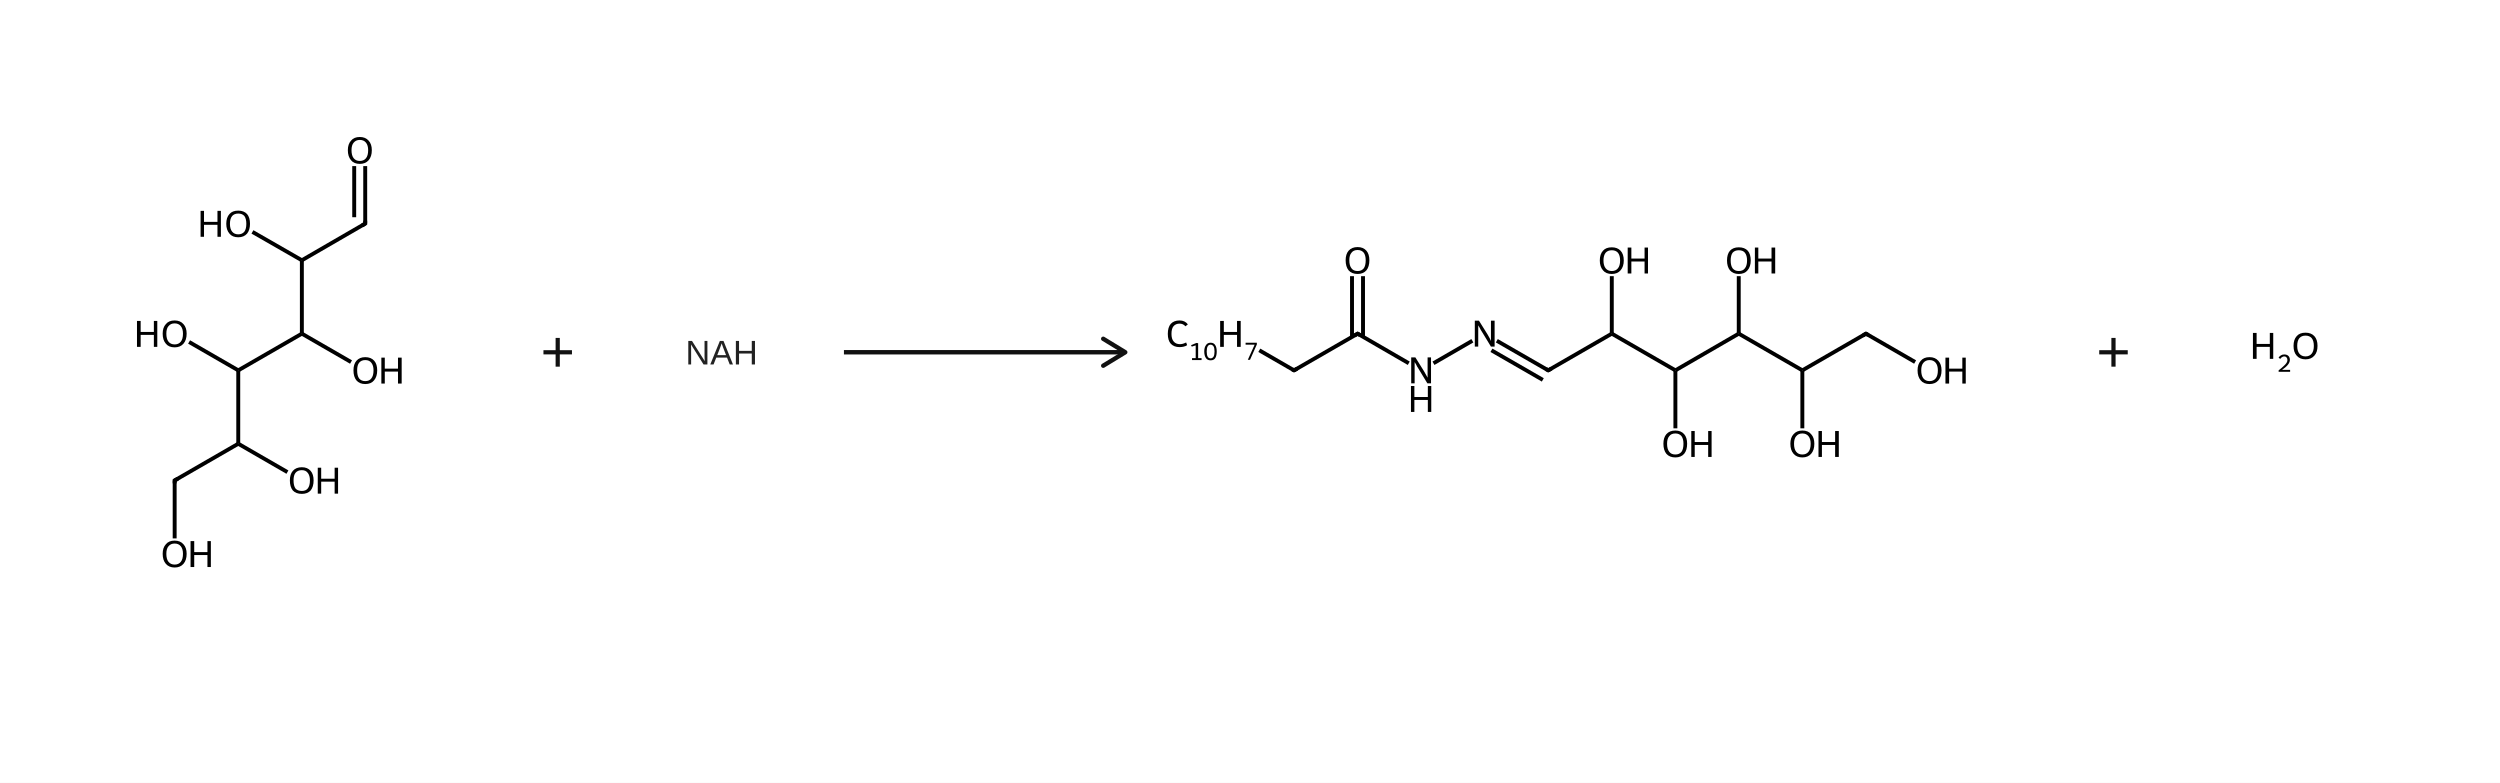
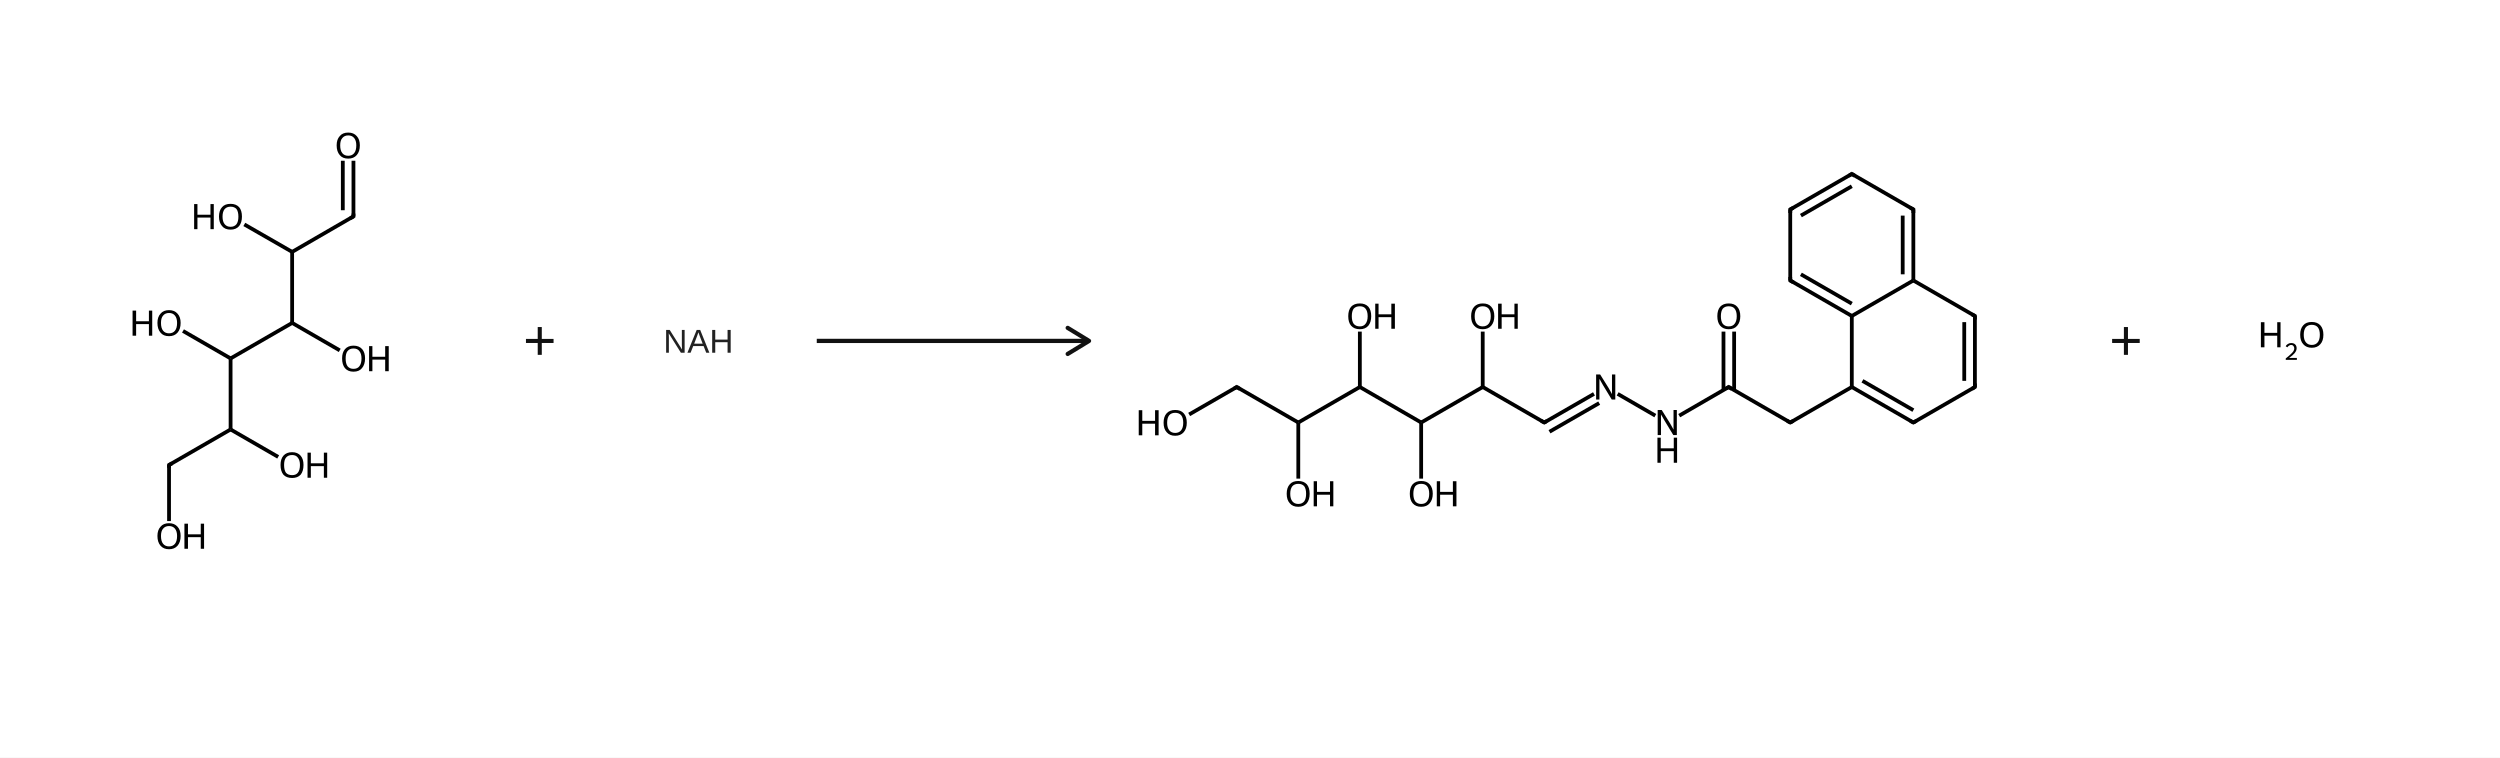
- <svg xmlns="http://www.w3.org/2000/svg" width="1022" height="320" viewBox="0 0 1022 320">
+ <svg xmlns="http://www.w3.org/2000/svg" width="1056" height="320" viewBox="0 0 1056 320">
  <style>
    .title { font: 700 24px Arial, Helvetica, sans-serif; fill: #111; }
    .subtitle { font: 15px Arial, Helvetica, sans-serif; fill: #444; }
    .molLabel { font: 700 15px Arial, Helvetica, sans-serif; fill: #111; }
    .code { font: 13px Arial, Helvetica, sans-serif; fill: #555; }
    .arrowLabel { font: 14px Arial, Helvetica, sans-serif; fill: #222; }
    .risk { font: 13px Arial, Helvetica, sans-serif; fill: #444; }
    .rxnArrow { stroke: #111; stroke-width: 1.8; fill: none; }
    .arrowHead { stroke: #111; stroke-width: 1.8; fill: none; stroke-linecap: round; stroke-linejoin: round; }
    .plus { font: 24px Arial, Helvetica, sans-serif; fill: #111; }
  </style>
-   <rect x="0" y="0" width="1022" height="320" fill="#fff" />
+   <rect x="0" y="0" width="1056" height="320" fill="#fff" />
  <g transform="translate(40.0,40.0)">
    <g transform="translate(-1.40,-11.00)">
      <path class="bond-0 atom-0 atom-1" d="M 110.7,38.9 L 110.7,62.4" style="fill:none;fill-rule:evenodd;stroke:#000000;stroke-width:1.6px;stroke-linecap:butt;stroke-linejoin:miter;stroke-opacity:1" />
      <path class="bond-0 atom-0 atom-1" d="M 106.2,38.9 L 106.2,59.8" style="fill:none;fill-rule:evenodd;stroke:#000000;stroke-width:1.6px;stroke-linecap:butt;stroke-linejoin:miter;stroke-opacity:1" />
      <path class="bond-1 atom-1 atom-2" d="M 110.7,62.4 L 84.8,77.4" style="fill:none;fill-rule:evenodd;stroke:#000000;stroke-width:1.6px;stroke-linecap:butt;stroke-linejoin:miter;stroke-opacity:1" />
      <path class="bond-2 atom-2 atom-3" d="M 84.8,77.4 L 64.6,65.8" style="fill:none;fill-rule:evenodd;stroke:#000000;stroke-width:1.6px;stroke-linecap:butt;stroke-linejoin:miter;stroke-opacity:1" />
      <path class="bond-3 atom-2 atom-4" d="M 84.8,77.4 L 84.8,107.4" style="fill:none;fill-rule:evenodd;stroke:#000000;stroke-width:1.6px;stroke-linecap:butt;stroke-linejoin:miter;stroke-opacity:1" />
      <path class="bond-4 atom-4 atom-5" d="M 84.8,107.4 L 104.9,119.0" style="fill:none;fill-rule:evenodd;stroke:#000000;stroke-width:1.6px;stroke-linecap:butt;stroke-linejoin:miter;stroke-opacity:1" />
      <path class="bond-5 atom-4 atom-6" d="M 84.8,107.4 L 58.8,122.4" style="fill:none;fill-rule:evenodd;stroke:#000000;stroke-width:1.6px;stroke-linecap:butt;stroke-linejoin:miter;stroke-opacity:1" />
      <path class="bond-6 atom-6 atom-7" d="M 58.8,122.4 L 38.7,110.8" style="fill:none;fill-rule:evenodd;stroke:#000000;stroke-width:1.6px;stroke-linecap:butt;stroke-linejoin:miter;stroke-opacity:1" />
      <path class="bond-7 atom-6 atom-8" d="M 58.8,122.4 L 58.8,152.4" style="fill:none;fill-rule:evenodd;stroke:#000000;stroke-width:1.6px;stroke-linecap:butt;stroke-linejoin:miter;stroke-opacity:1" />
      <path class="bond-8 atom-8 atom-9" d="M 58.8,152.4 L 78.9,164.0" style="fill:none;fill-rule:evenodd;stroke:#000000;stroke-width:1.6px;stroke-linecap:butt;stroke-linejoin:miter;stroke-opacity:1" />
      <path class="bond-9 atom-8 atom-10" d="M 58.8,152.4 L 32.8,167.4" style="fill:none;fill-rule:evenodd;stroke:#000000;stroke-width:1.6px;stroke-linecap:butt;stroke-linejoin:miter;stroke-opacity:1" />
      <path class="bond-10 atom-10 atom-11" d="M 32.8,167.4 L 32.8,191.1" style="fill:none;fill-rule:evenodd;stroke:#000000;stroke-width:1.6px;stroke-linecap:butt;stroke-linejoin:miter;stroke-opacity:1" />
      <path d="M 110.7,61.2 L 110.7,62.4 L 109.4,63.2" style="fill:none;stroke:#000000;stroke-width:1.6px;stroke-linecap:butt;stroke-linejoin:miter;stroke-miterlimit:10;stroke-opacity:1;" />
      <path d="M 34.1,166.7 L 32.8,167.4 L 32.8,168.6" style="fill:none;stroke:#000000;stroke-width:1.6px;stroke-linecap:butt;stroke-linejoin:miter;stroke-miterlimit:10;stroke-opacity:1;" />
      <path class="atom-0" d="M 103.6 32.4 Q 103.6 29.9, 104.9 28.5 Q 106.1 27.0, 108.5 27.0 Q 110.8 27.0, 112.1 28.5 Q 113.4 29.9, 113.4 32.4 Q 113.4 35.0, 112.1 36.5 Q 110.8 38.0, 108.5 38.0 Q 106.1 38.0, 104.9 36.5 Q 103.6 35.0, 103.6 32.4 M 108.5 36.8 Q 110.1 36.8, 111.0 35.7 Q 111.9 34.6, 111.9 32.4 Q 111.9 30.4, 111.0 29.3 Q 110.1 28.2, 108.5 28.2 Q 106.9 28.2, 106.0 29.3 Q 105.1 30.3, 105.1 32.4 Q 105.1 34.6, 106.0 35.7 Q 106.9 36.8, 108.5 36.8 " fill="#000000" />
      <path class="atom-3" d="M 43.4 57.2 L 44.8 57.2 L 44.8 61.7 L 50.3 61.7 L 50.3 57.2 L 51.7 57.2 L 51.7 67.8 L 50.3 67.8 L 50.3 62.9 L 44.8 62.9 L 44.8 67.8 L 43.4 67.8 L 43.4 57.2 " fill="#000000" />
      <path class="atom-3" d="M 53.9 62.5 Q 53.9 59.9, 55.2 58.5 Q 56.4 57.1, 58.8 57.1 Q 61.1 57.1, 62.4 58.5 Q 63.6 59.9, 63.6 62.5 Q 63.6 65.0, 62.4 66.5 Q 61.1 68.0, 58.8 68.0 Q 56.4 68.0, 55.2 66.5 Q 53.9 65.0, 53.9 62.5 M 58.8 66.8 Q 60.4 66.8, 61.3 65.7 Q 62.1 64.6, 62.1 62.5 Q 62.1 60.4, 61.3 59.3 Q 60.4 58.3, 58.8 58.3 Q 57.2 58.3, 56.3 59.3 Q 55.4 60.4, 55.4 62.5 Q 55.4 64.6, 56.3 65.7 Q 57.2 66.8, 58.8 66.8 " fill="#000000" />
      <path class="atom-5" d="M 105.9 122.4 Q 105.9 119.9, 107.1 118.5 Q 108.4 117.0, 110.7 117.0 Q 113.1 117.0, 114.4 118.5 Q 115.6 119.9, 115.6 122.4 Q 115.6 125.0, 114.3 126.5 Q 113.1 128.0, 110.7 128.0 Q 108.4 128.0, 107.1 126.5 Q 105.9 125.0, 105.9 122.4 M 110.7 126.8 Q 112.4 126.8, 113.2 125.7 Q 114.1 124.6, 114.1 122.4 Q 114.1 120.4, 113.2 119.3 Q 112.4 118.2, 110.7 118.2 Q 109.1 118.2, 108.2 119.3 Q 107.4 120.3, 107.4 122.4 Q 107.4 124.6, 108.2 125.7 Q 109.1 126.8, 110.7 126.8 " fill="#000000" />
      <path class="atom-5" d="M 117.3 117.2 L 118.7 117.2 L 118.7 121.7 L 124.1 121.7 L 124.1 117.2 L 125.6 117.2 L 125.6 127.8 L 124.1 127.8 L 124.1 122.9 L 118.7 122.9 L 118.7 127.8 L 117.3 127.8 L 117.3 117.2 " fill="#000000" />
      <path class="atom-7" d="M 17.4 102.2 L 18.9 102.2 L 18.9 106.7 L 24.3 106.7 L 24.3 102.2 L 25.7 102.2 L 25.7 112.8 L 24.3 112.8 L 24.3 107.9 L 18.9 107.9 L 18.9 112.8 L 17.4 112.8 L 17.4 102.2 " fill="#000000" />
      <path class="atom-7" d="M 27.9 107.4 Q 27.9 104.9, 29.2 103.5 Q 30.4 102.0, 32.8 102.0 Q 35.1 102.0, 36.4 103.5 Q 37.7 104.9, 37.7 107.4 Q 37.7 110.0, 36.4 111.5 Q 35.1 113.0, 32.8 113.0 Q 30.4 113.0, 29.2 111.5 Q 27.9 110.0, 27.9 107.4 M 32.8 111.8 Q 34.4 111.8, 35.3 110.7 Q 36.2 109.6, 36.2 107.4 Q 36.2 105.4, 35.3 104.3 Q 34.4 103.2, 32.8 103.2 Q 31.2 103.2, 30.3 104.3 Q 29.4 105.3, 29.4 107.4 Q 29.4 109.6, 30.3 110.7 Q 31.2 111.8, 32.8 111.8 " fill="#000000" />
      <path class="atom-9" d="M 79.9 167.4 Q 79.9 164.9, 81.1 163.5 Q 82.4 162.0, 84.8 162.0 Q 87.1 162.0, 88.4 163.5 Q 89.6 164.9, 89.6 167.4 Q 89.6 170.0, 88.4 171.5 Q 87.1 172.9, 84.8 172.9 Q 82.4 172.9, 81.1 171.5 Q 79.9 170.0, 79.9 167.4 M 84.8 171.7 Q 86.4 171.7, 87.2 170.7 Q 88.1 169.6, 88.1 167.4 Q 88.1 165.4, 87.2 164.3 Q 86.4 163.2, 84.8 163.2 Q 83.1 163.2, 82.2 164.3 Q 81.4 165.3, 81.4 167.4 Q 81.4 169.6, 82.2 170.7 Q 83.1 171.7, 84.8 171.7 " fill="#000000" />
      <path class="atom-9" d="M 91.3 162.2 L 92.7 162.2 L 92.7 166.7 L 98.2 166.7 L 98.2 162.2 L 99.6 162.2 L 99.6 172.8 L 98.2 172.8 L 98.2 167.9 L 92.7 167.9 L 92.7 172.8 L 91.3 172.8 L 91.3 162.2 " fill="#000000" />
      <path class="atom-11" d="M 27.9 197.4 Q 27.9 194.9, 29.2 193.5 Q 30.4 192.0, 32.8 192.0 Q 35.1 192.0, 36.4 193.5 Q 37.7 194.9, 37.7 197.4 Q 37.7 200.0, 36.4 201.5 Q 35.1 203.0, 32.8 203.0 Q 30.5 203.0, 29.2 201.5 Q 27.9 200.0, 27.9 197.4 M 32.8 201.8 Q 34.4 201.8, 35.3 200.7 Q 36.2 199.6, 36.2 197.4 Q 36.2 195.4, 35.3 194.3 Q 34.4 193.2, 32.8 193.2 Q 31.2 193.2, 30.3 194.3 Q 29.4 195.3, 29.4 197.4 Q 29.4 199.6, 30.3 200.7 Q 31.2 201.8, 32.8 201.8 " fill="#000000" />
      <path class="atom-11" d="M 39.3 192.2 L 40.8 192.2 L 40.8 196.7 L 46.2 196.7 L 46.2 192.2 L 47.6 192.2 L 47.6 202.8 L 46.2 202.8 L 46.2 197.9 L 40.8 197.9 L 40.8 202.8 L 39.3 202.8 L 39.3 192.2 " fill="#000000" />
    </g>
  </g>
  <text x="228.0" y="152.0" class="plus" text-anchor="middle">+</text>
  <text x="295.0" y="149.0" class="arrowLabel" text-anchor="middle">NAH</text>
  <path d="M 345 144.0 L 460 144.0" class="rxnArrow" />
  <path d="M 451 138.5 L 460 144.0 L 451 149.5" class="arrowHead" />
  <text x="402.5" y="130.0" class="arrowLabel" text-anchor="middle" />
  <text x="402.5" y="168.0" class="arrowLabel" text-anchor="middle" />
-   <g transform="translate(465.0,85.0)">
-     <g transform="translate(-0.00,-11.00)">
-       <path class="bond-0 atom-0 atom-1" d="M 49.8,69.2 L 64.0,77.4" style="fill:none;fill-rule:evenodd;stroke:#000000;stroke-width:1.6px;stroke-linecap:butt;stroke-linejoin:miter;stroke-opacity:1" />
-       <path class="bond-1 atom-1 atom-2" d="M 64.0,77.4 L 90.0,62.4" style="fill:none;fill-rule:evenodd;stroke:#000000;stroke-width:1.6px;stroke-linecap:butt;stroke-linejoin:miter;stroke-opacity:1" />
-       <path class="bond-2 atom-2 atom-3" d="M 92.2,63.7 L 92.2,38.9" style="fill:none;fill-rule:evenodd;stroke:#000000;stroke-width:1.6px;stroke-linecap:butt;stroke-linejoin:miter;stroke-opacity:1" />
-       <path class="bond-2 atom-2 atom-3" d="M 87.7,63.7 L 87.7,38.9" style="fill:none;fill-rule:evenodd;stroke:#000000;stroke-width:1.6px;stroke-linecap:butt;stroke-linejoin:miter;stroke-opacity:1" />
-       <path class="bond-3 atom-2 atom-4" d="M 90.0,62.4 L 110.9,74.5" style="fill:none;fill-rule:evenodd;stroke:#000000;stroke-width:1.6px;stroke-linecap:butt;stroke-linejoin:miter;stroke-opacity:1" />
-       <path class="bond-4 atom-4 atom-5" d="M 121.0,74.5 L 136.9,65.3" style="fill:none;fill-rule:evenodd;stroke:#000000;stroke-width:1.6px;stroke-linecap:butt;stroke-linejoin:miter;stroke-opacity:1" />
-       <path class="bond-5 atom-5 atom-6" d="M 146.9,65.3 L 167.9,77.4" style="fill:none;fill-rule:evenodd;stroke:#000000;stroke-width:1.6px;stroke-linecap:butt;stroke-linejoin:miter;stroke-opacity:1" />
-       <path class="bond-5 atom-5 atom-6" d="M 144.7,69.2 L 165.7,81.3" style="fill:none;fill-rule:evenodd;stroke:#000000;stroke-width:1.6px;stroke-linecap:butt;stroke-linejoin:miter;stroke-opacity:1" />
-       <path class="bond-6 atom-6 atom-7" d="M 167.9,77.4 L 193.9,62.4" style="fill:none;fill-rule:evenodd;stroke:#000000;stroke-width:1.6px;stroke-linecap:butt;stroke-linejoin:miter;stroke-opacity:1" />
-       <path class="bond-7 atom-7 atom-8" d="M 193.9,62.4 L 193.9,38.9" style="fill:none;fill-rule:evenodd;stroke:#000000;stroke-width:1.6px;stroke-linecap:butt;stroke-linejoin:miter;stroke-opacity:1" />
-       <path class="bond-8 atom-7 atom-9" d="M 193.9,62.4 L 219.9,77.4" style="fill:none;fill-rule:evenodd;stroke:#000000;stroke-width:1.6px;stroke-linecap:butt;stroke-linejoin:miter;stroke-opacity:1" />
-       <path class="bond-9 atom-9 atom-10" d="M 219.9,77.4 L 219.9,101.1" style="fill:none;fill-rule:evenodd;stroke:#000000;stroke-width:1.6px;stroke-linecap:butt;stroke-linejoin:miter;stroke-opacity:1" />
-       <path class="bond-10 atom-9 atom-11" d="M 219.9,77.4 L 245.8,62.4" style="fill:none;fill-rule:evenodd;stroke:#000000;stroke-width:1.6px;stroke-linecap:butt;stroke-linejoin:miter;stroke-opacity:1" />
-       <path class="bond-11 atom-11 atom-12" d="M 245.8,62.4 L 245.8,38.9" style="fill:none;fill-rule:evenodd;stroke:#000000;stroke-width:1.6px;stroke-linecap:butt;stroke-linejoin:miter;stroke-opacity:1" />
-       <path class="bond-12 atom-11 atom-13" d="M 245.8,62.4 L 271.8,77.4" style="fill:none;fill-rule:evenodd;stroke:#000000;stroke-width:1.6px;stroke-linecap:butt;stroke-linejoin:miter;stroke-opacity:1" />
-       <path class="bond-13 atom-13 atom-14" d="M 271.8,77.4 L 271.8,101.1" style="fill:none;fill-rule:evenodd;stroke:#000000;stroke-width:1.6px;stroke-linecap:butt;stroke-linejoin:miter;stroke-opacity:1" />
-       <path class="bond-14 atom-13 atom-15" d="M 271.8,77.4 L 297.8,62.4" style="fill:none;fill-rule:evenodd;stroke:#000000;stroke-width:1.6px;stroke-linecap:butt;stroke-linejoin:miter;stroke-opacity:1" />
-       <path class="bond-15 atom-15 atom-16" d="M 297.8,62.4 L 317.9,74.0" style="fill:none;fill-rule:evenodd;stroke:#000000;stroke-width:1.6px;stroke-linecap:butt;stroke-linejoin:miter;stroke-opacity:1" />
-       <path d="M 63.3,77.0 L 64.0,77.4 L 65.3,76.7" style="fill:none;stroke:#000000;stroke-width:1.6px;stroke-linecap:butt;stroke-linejoin:miter;stroke-miterlimit:10;stroke-opacity:1;" />
-       <path d="M 88.7,63.2 L 90.0,62.4 L 91.0,63.0" style="fill:none;stroke:#000000;stroke-width:1.6px;stroke-linecap:butt;stroke-linejoin:miter;stroke-miterlimit:10;stroke-opacity:1;" />
-       <path d="M 166.9,76.8 L 167.9,77.4 L 169.2,76.7" style="fill:none;stroke:#000000;stroke-width:1.6px;stroke-linecap:butt;stroke-linejoin:miter;stroke-miterlimit:10;stroke-opacity:1;" />
-       <path d="M 296.5,63.2 L 297.8,62.4 L 298.8,63.0" style="fill:none;stroke:#000000;stroke-width:1.6px;stroke-linecap:butt;stroke-linejoin:miter;stroke-miterlimit:10;stroke-opacity:1;" />
-       <path class="atom-0" d="M 12.4 62.5 Q 12.4 59.8, 13.6 58.4 Q 14.9 57.0, 17.2 57.0 Q 19.4 57.0, 20.6 58.6 L 19.6 59.4 Q 18.7 58.3, 17.2 58.3 Q 15.6 58.3, 14.7 59.4 Q 13.9 60.4, 13.9 62.5 Q 13.9 64.6, 14.8 65.6 Q 15.7 66.7, 17.4 66.7 Q 18.5 66.7, 19.9 66.0 L 20.3 67.1 Q 19.8 67.5, 18.9 67.7 Q 18.1 67.9, 17.2 67.9 Q 14.9 67.9, 13.6 66.5 Q 12.4 65.1, 12.4 62.5 " fill="#000000" />
-       <path class="atom-0" d="M 22.3 72.4 L 23.8 72.4 L 23.8 67.2 L 22.2 67.7 L 21.9 67.1 L 24.1 66.2 L 24.8 66.3 L 24.8 72.4 L 26.2 72.4 L 26.2 73.2 L 22.3 73.2 L 22.3 72.4 " fill="#000000" />
-       <path class="atom-0" d="M 29.9 73.3 Q 28.6 73.3, 28.0 72.4 Q 27.3 71.4, 27.3 69.7 Q 27.3 68.0, 28.0 67.1 Q 28.6 66.1, 29.9 66.1 Q 31.2 66.1, 31.8 67.1 Q 32.4 68.0, 32.4 69.7 Q 32.4 71.4, 31.8 72.4 Q 31.2 73.3, 29.9 73.3 M 29.9 72.5 Q 30.6 72.5, 31.1 71.8 Q 31.5 71.1, 31.5 69.7 Q 31.5 68.3, 31.1 67.6 Q 30.6 66.9, 29.9 66.9 Q 29.1 66.9, 28.7 67.6 Q 28.3 68.3, 28.3 69.7 Q 28.3 71.1, 28.7 71.8 Q 29.1 72.5, 29.9 72.5 " fill="#000000" />
-       <path class="atom-0" d="M 33.8 57.2 L 35.3 57.2 L 35.3 61.7 L 40.7 61.7 L 40.7 57.2 L 42.2 57.2 L 42.2 67.8 L 40.7 67.8 L 40.7 62.9 L 35.3 62.9 L 35.3 67.8 L 33.8 67.8 L 33.8 57.2 " fill="#000000" />
-       <path class="atom-0" d="M 47.9 66.9 L 44.2 66.9 L 44.2 66.1 L 48.8 66.1 L 48.8 66.8 L 46.0 73.1 L 45.1 73.1 L 47.9 66.9 " fill="#000000" />
-       <path class="atom-3" d="M 85.1 32.4 Q 85.1 29.9, 86.3 28.5 Q 87.6 27.0, 90.0 27.0 Q 92.3 27.0, 93.6 28.5 Q 94.8 29.9, 94.8 32.4 Q 94.8 35.0, 93.6 36.5 Q 92.3 38.0, 90.0 38.0 Q 87.6 38.0, 86.3 36.5 Q 85.1 35.0, 85.1 32.4 M 90.0 36.8 Q 91.6 36.8, 92.5 35.7 Q 93.3 34.6, 93.3 32.4 Q 93.3 30.4, 92.5 29.3 Q 91.6 28.2, 90.0 28.2 Q 88.3 28.2, 87.5 29.3 Q 86.6 30.3, 86.6 32.4 Q 86.6 34.6, 87.5 35.7 Q 88.3 36.8, 90.0 36.8 " fill="#000000" />
-       <path class="atom-4" d="M 113.6 72.1 L 117.1 77.7 Q 117.4 78.3, 118.0 79.3 Q 118.5 80.3, 118.6 80.4 L 118.6 72.1 L 120.0 72.1 L 120.0 82.7 L 118.5 82.7 L 114.8 76.6 Q 114.3 75.9, 113.9 75.0 Q 113.4 74.2, 113.3 74.0 L 113.3 82.7 L 111.9 82.7 L 111.9 72.1 L 113.6 72.1 " fill="#000000" />
-       <path class="atom-4" d="M 111.8 83.8 L 113.2 83.8 L 113.2 88.3 L 118.7 88.3 L 118.7 83.8 L 120.1 83.8 L 120.1 94.4 L 118.7 94.4 L 118.7 89.5 L 113.2 89.5 L 113.2 94.4 L 111.8 94.4 L 111.8 83.8 " fill="#000000" />
-       <path class="atom-5" d="M 139.6 57.1 L 143.1 62.7 Q 143.4 63.3, 144.0 64.3 Q 144.5 65.3, 144.5 65.4 L 144.5 57.1 L 146.0 57.1 L 146.0 67.7 L 144.5 67.7 L 140.8 61.6 Q 140.3 60.9, 139.9 60.0 Q 139.4 59.2, 139.3 59.0 L 139.3 67.7 L 137.9 67.7 L 137.9 57.1 L 139.6 57.1 " fill="#000000" />
-       <path class="atom-8" d="M 189.0 32.5 Q 189.0 29.9, 190.3 28.5 Q 191.5 27.1, 193.9 27.1 Q 196.2 27.1, 197.5 28.5 Q 198.8 29.9, 198.8 32.5 Q 198.8 35.0, 197.5 36.5 Q 196.2 38.0, 193.9 38.0 Q 191.5 38.0, 190.3 36.5 Q 189.0 35.0, 189.0 32.5 M 193.9 36.8 Q 195.5 36.8, 196.4 35.7 Q 197.3 34.6, 197.3 32.5 Q 197.3 30.4, 196.4 29.3 Q 195.5 28.3, 193.9 28.3 Q 192.3 28.3, 191.4 29.3 Q 190.5 30.4, 190.5 32.5 Q 190.5 34.6, 191.4 35.7 Q 192.3 36.8, 193.9 36.8 " fill="#000000" />
-       <path class="atom-8" d="M 200.4 27.2 L 201.9 27.2 L 201.9 31.7 L 207.3 31.7 L 207.3 27.2 L 208.7 27.2 L 208.7 37.8 L 207.3 37.8 L 207.3 32.9 L 201.9 32.9 L 201.9 37.8 L 200.4 37.8 L 200.4 27.2 " fill="#000000" />
-       <path class="atom-10" d="M 215.0 107.4 Q 215.0 104.9, 216.2 103.5 Q 217.5 102.0, 219.9 102.0 Q 222.2 102.0, 223.5 103.5 Q 224.7 104.9, 224.7 107.4 Q 224.7 110.0, 223.5 111.5 Q 222.2 113.0, 219.9 113.0 Q 217.5 113.0, 216.2 111.5 Q 215.0 110.0, 215.0 107.4 M 219.9 111.8 Q 221.5 111.8, 222.4 110.7 Q 223.2 109.6, 223.2 107.4 Q 223.2 105.4, 222.4 104.3 Q 221.5 103.2, 219.9 103.2 Q 218.2 103.2, 217.4 104.3 Q 216.5 105.3, 216.5 107.4 Q 216.5 109.6, 217.4 110.7 Q 218.2 111.8, 219.9 111.8 " fill="#000000" />
-       <path class="atom-10" d="M 226.4 102.2 L 227.8 102.2 L 227.8 106.7 L 233.3 106.7 L 233.3 102.2 L 234.7 102.2 L 234.7 112.8 L 233.3 112.8 L 233.3 107.9 L 227.8 107.9 L 227.8 112.8 L 226.4 112.8 L 226.4 102.2 " fill="#000000" />
-       <path class="atom-12" d="M 241.0 32.5 Q 241.0 29.9, 242.2 28.5 Q 243.5 27.1, 245.8 27.1 Q 248.2 27.1, 249.5 28.5 Q 250.7 29.9, 250.7 32.5 Q 250.7 35.0, 249.4 36.5 Q 248.2 38.0, 245.8 38.0 Q 243.5 38.0, 242.2 36.5 Q 241.0 35.0, 241.0 32.5 M 245.8 36.8 Q 247.5 36.8, 248.3 35.7 Q 249.2 34.6, 249.2 32.5 Q 249.2 30.4, 248.3 29.3 Q 247.5 28.3, 245.8 28.3 Q 244.2 28.3, 243.3 29.3 Q 242.5 30.4, 242.5 32.5 Q 242.5 34.6, 243.3 35.7 Q 244.2 36.8, 245.8 36.8 " fill="#000000" />
-       <path class="atom-12" d="M 252.4 27.2 L 253.8 27.2 L 253.8 31.7 L 259.2 31.7 L 259.2 27.2 L 260.7 27.2 L 260.7 37.8 L 259.2 37.8 L 259.2 32.9 L 253.8 32.9 L 253.8 37.8 L 252.4 37.8 L 252.4 27.2 " fill="#000000" />
-       <path class="atom-14" d="M 266.9 107.4 Q 266.9 104.9, 268.2 103.5 Q 269.5 102.0, 271.8 102.0 Q 274.2 102.0, 275.4 103.5 Q 276.7 104.9, 276.7 107.4 Q 276.7 110.0, 275.4 111.5 Q 274.1 113.0, 271.8 113.0 Q 269.5 113.0, 268.2 111.5 Q 266.9 110.0, 266.9 107.4 M 271.8 111.8 Q 273.4 111.8, 274.3 110.7 Q 275.2 109.6, 275.2 107.4 Q 275.2 105.4, 274.3 104.3 Q 273.4 103.2, 271.8 103.2 Q 270.2 103.2, 269.3 104.3 Q 268.4 105.3, 268.4 107.4 Q 268.4 109.6, 269.3 110.7 Q 270.2 111.8, 271.8 111.8 " fill="#000000" />
-       <path class="atom-14" d="M 278.4 102.2 L 279.8 102.2 L 279.8 106.7 L 285.2 106.7 L 285.2 102.2 L 286.7 102.2 L 286.7 112.8 L 285.2 112.8 L 285.2 107.9 L 279.8 107.9 L 279.8 112.8 L 278.4 112.8 L 278.4 102.2 " fill="#000000" />
-       <path class="atom-16" d="M 318.9 77.4 Q 318.9 74.9, 320.2 73.5 Q 321.4 72.0, 323.8 72.0 Q 326.1 72.0, 327.4 73.5 Q 328.7 74.9, 328.7 77.4 Q 328.7 80.0, 327.4 81.5 Q 326.1 83.0, 323.8 83.0 Q 321.4 83.0, 320.2 81.5 Q 318.9 80.0, 318.9 77.4 M 323.8 81.8 Q 325.4 81.8, 326.3 80.7 Q 327.2 79.6, 327.2 77.4 Q 327.2 75.4, 326.3 74.3 Q 325.4 73.2, 323.8 73.2 Q 322.2 73.2, 321.3 74.3 Q 320.4 75.3, 320.4 77.4 Q 320.4 79.6, 321.3 80.7 Q 322.2 81.8, 323.8 81.8 " fill="#000000" />
-       <path class="atom-16" d="M 330.3 72.2 L 331.8 72.2 L 331.8 76.7 L 337.2 76.7 L 337.2 72.2 L 338.6 72.2 L 338.6 82.8 L 337.2 82.8 L 337.2 77.9 L 331.8 77.9 L 331.8 82.8 L 330.3 82.8 L 330.3 72.2 " fill="#000000" />
+   <g transform="translate(465.0,57.5)">
+     <g transform="translate(-8.90,-13.73)">
+       <path class="bond-0 atom-0 atom-1" d="M 276.4,96.3 L 276.4,121.0" style="fill:none;fill-rule:evenodd;stroke:#000000;stroke-width:1.6px;stroke-linecap:butt;stroke-linejoin:miter;stroke-opacity:1" />
+       <path class="bond-0 atom-0 atom-1" d="M 271.9,96.3 L 271.9,121.0" style="fill:none;fill-rule:evenodd;stroke:#000000;stroke-width:1.6px;stroke-linecap:butt;stroke-linejoin:miter;stroke-opacity:1" />
+       <path class="bond-1 atom-1 atom-2" d="M 274.1,119.7 L 300.1,134.7" style="fill:none;fill-rule:evenodd;stroke:#000000;stroke-width:1.6px;stroke-linecap:butt;stroke-linejoin:miter;stroke-opacity:1" />
+       <path class="bond-2 atom-2 atom-3" d="M 300.1,134.7 L 326.1,119.7" style="fill:none;fill-rule:evenodd;stroke:#000000;stroke-width:1.6px;stroke-linecap:butt;stroke-linejoin:miter;stroke-opacity:1" />
+       <path class="bond-3 atom-3 atom-4" d="M 326.1,119.7 L 352.1,134.7" style="fill:none;fill-rule:evenodd;stroke:#000000;stroke-width:1.6px;stroke-linecap:butt;stroke-linejoin:miter;stroke-opacity:1" />
+       <path class="bond-3 atom-3 atom-4" d="M 330.6,117.1 L 352.1,129.5" style="fill:none;fill-rule:evenodd;stroke:#000000;stroke-width:1.6px;stroke-linecap:butt;stroke-linejoin:miter;stroke-opacity:1" />
+       <path class="bond-4 atom-4 atom-5" d="M 352.1,134.7 L 378.1,119.7" style="fill:none;fill-rule:evenodd;stroke:#000000;stroke-width:1.6px;stroke-linecap:butt;stroke-linejoin:miter;stroke-opacity:1" />
+       <path class="bond-5 atom-5 atom-6" d="M 378.1,119.7 L 378.1,89.7" style="fill:none;fill-rule:evenodd;stroke:#000000;stroke-width:1.6px;stroke-linecap:butt;stroke-linejoin:miter;stroke-opacity:1" />
+       <path class="bond-5 atom-5 atom-6" d="M 373.6,117.1 L 373.6,92.3" style="fill:none;fill-rule:evenodd;stroke:#000000;stroke-width:1.6px;stroke-linecap:butt;stroke-linejoin:miter;stroke-opacity:1" />
+       <path class="bond-6 atom-6 atom-7" d="M 378.1,89.7 L 352.1,74.7" style="fill:none;fill-rule:evenodd;stroke:#000000;stroke-width:1.6px;stroke-linecap:butt;stroke-linejoin:miter;stroke-opacity:1" />
+       <path class="bond-7 atom-7 atom-8" d="M 352.1,74.7 L 352.1,44.7" style="fill:none;fill-rule:evenodd;stroke:#000000;stroke-width:1.6px;stroke-linecap:butt;stroke-linejoin:miter;stroke-opacity:1" />
+       <path class="bond-7 atom-7 atom-8" d="M 347.6,72.1 L 347.6,47.3" style="fill:none;fill-rule:evenodd;stroke:#000000;stroke-width:1.6px;stroke-linecap:butt;stroke-linejoin:miter;stroke-opacity:1" />
+       <path class="bond-8 atom-8 atom-9" d="M 352.1,44.7 L 326.1,29.7" style="fill:none;fill-rule:evenodd;stroke:#000000;stroke-width:1.6px;stroke-linecap:butt;stroke-linejoin:miter;stroke-opacity:1" />
+       <path class="bond-9 atom-9 atom-10" d="M 326.1,29.7 L 300.1,44.7" style="fill:none;fill-rule:evenodd;stroke:#000000;stroke-width:1.6px;stroke-linecap:butt;stroke-linejoin:miter;stroke-opacity:1" />
+       <path class="bond-9 atom-9 atom-10" d="M 326.1,34.9 L 304.6,47.3" style="fill:none;fill-rule:evenodd;stroke:#000000;stroke-width:1.6px;stroke-linecap:butt;stroke-linejoin:miter;stroke-opacity:1" />
+       <path class="bond-10 atom-10 atom-11" d="M 300.1,44.7 L 300.1,74.7" style="fill:none;fill-rule:evenodd;stroke:#000000;stroke-width:1.6px;stroke-linecap:butt;stroke-linejoin:miter;stroke-opacity:1" />
+       <path class="bond-11 atom-11 atom-12" d="M 300.1,74.7 L 326.1,89.7" style="fill:none;fill-rule:evenodd;stroke:#000000;stroke-width:1.6px;stroke-linecap:butt;stroke-linejoin:miter;stroke-opacity:1" />
+       <path class="bond-11 atom-11 atom-12" d="M 304.6,72.1 L 326.1,84.5" style="fill:none;fill-rule:evenodd;stroke:#000000;stroke-width:1.6px;stroke-linecap:butt;stroke-linejoin:miter;stroke-opacity:1" />
+       <path class="bond-12 atom-1 atom-13" d="M 274.1,119.7 L 253.2,131.8" style="fill:none;fill-rule:evenodd;stroke:#000000;stroke-width:1.6px;stroke-linecap:butt;stroke-linejoin:miter;stroke-opacity:1" />
+       <path class="bond-13 atom-13 atom-14" d="M 243.1,131.8 L 227.2,122.6" style="fill:none;fill-rule:evenodd;stroke:#000000;stroke-width:1.6px;stroke-linecap:butt;stroke-linejoin:miter;stroke-opacity:1" />
+       <path class="bond-14 atom-14 atom-15" d="M 217.2,122.6 L 196.2,134.7" style="fill:none;fill-rule:evenodd;stroke:#000000;stroke-width:1.6px;stroke-linecap:butt;stroke-linejoin:miter;stroke-opacity:1" />
+       <path class="bond-14 atom-14 atom-15" d="M 219.4,126.5 L 198.4,138.6" style="fill:none;fill-rule:evenodd;stroke:#000000;stroke-width:1.6px;stroke-linecap:butt;stroke-linejoin:miter;stroke-opacity:1" />
+       <path class="bond-15 atom-15 atom-16" d="M 196.2,134.7 L 170.2,119.7" style="fill:none;fill-rule:evenodd;stroke:#000000;stroke-width:1.6px;stroke-linecap:butt;stroke-linejoin:miter;stroke-opacity:1" />
+       <path class="bond-16 atom-16 atom-17" d="M 170.2,119.7 L 170.2,96.3" style="fill:none;fill-rule:evenodd;stroke:#000000;stroke-width:1.6px;stroke-linecap:butt;stroke-linejoin:miter;stroke-opacity:1" />
+       <path class="bond-17 atom-16 atom-18" d="M 170.2,119.7 L 144.2,134.7" style="fill:none;fill-rule:evenodd;stroke:#000000;stroke-width:1.6px;stroke-linecap:butt;stroke-linejoin:miter;stroke-opacity:1" />
+       <path class="bond-18 atom-18 atom-19" d="M 144.2,134.7 L 144.2,158.4" style="fill:none;fill-rule:evenodd;stroke:#000000;stroke-width:1.6px;stroke-linecap:butt;stroke-linejoin:miter;stroke-opacity:1" />
+       <path class="bond-19 atom-18 atom-20" d="M 144.2,134.7 L 118.3,119.7" style="fill:none;fill-rule:evenodd;stroke:#000000;stroke-width:1.6px;stroke-linecap:butt;stroke-linejoin:miter;stroke-opacity:1" />
+       <path class="bond-20 atom-20 atom-21" d="M 118.3,119.7 L 118.3,96.3" style="fill:none;fill-rule:evenodd;stroke:#000000;stroke-width:1.6px;stroke-linecap:butt;stroke-linejoin:miter;stroke-opacity:1" />
+       <path class="bond-21 atom-20 atom-22" d="M 118.3,119.7 L 92.3,134.7" style="fill:none;fill-rule:evenodd;stroke:#000000;stroke-width:1.6px;stroke-linecap:butt;stroke-linejoin:miter;stroke-opacity:1" />
+       <path class="bond-22 atom-22 atom-23" d="M 92.3,134.7 L 92.3,158.4" style="fill:none;fill-rule:evenodd;stroke:#000000;stroke-width:1.6px;stroke-linecap:butt;stroke-linejoin:miter;stroke-opacity:1" />
+       <path class="bond-23 atom-22 atom-24" d="M 92.3,134.7 L 66.3,119.7" style="fill:none;fill-rule:evenodd;stroke:#000000;stroke-width:1.6px;stroke-linecap:butt;stroke-linejoin:miter;stroke-opacity:1" />
+       <path class="bond-24 atom-24 atom-25" d="M 66.3,119.7 L 46.2,131.3" style="fill:none;fill-rule:evenodd;stroke:#000000;stroke-width:1.6px;stroke-linecap:butt;stroke-linejoin:miter;stroke-opacity:1" />
+       <path class="bond-25 atom-12 atom-3" d="M 326.1,89.7 L 326.1,119.7" style="fill:none;fill-rule:evenodd;stroke:#000000;stroke-width:1.6px;stroke-linecap:butt;stroke-linejoin:miter;stroke-opacity:1" />
+       <path class="bond-26 atom-12 atom-7" d="M 326.1,89.7 L 352.1,74.7" style="fill:none;fill-rule:evenodd;stroke:#000000;stroke-width:1.6px;stroke-linecap:butt;stroke-linejoin:miter;stroke-opacity:1" />
+       <path d="M 275.4,120.5 L 274.1,119.7 L 273.1,120.3" style="fill:none;stroke:#000000;stroke-width:1.6px;stroke-linecap:butt;stroke-linejoin:miter;stroke-miterlimit:10;stroke-opacity:1;" />
+       <path d="M 298.8,134.0 L 300.1,134.7 L 301.4,134.0" style="fill:none;stroke:#000000;stroke-width:1.6px;stroke-linecap:butt;stroke-linejoin:miter;stroke-miterlimit:10;stroke-opacity:1;" />
+       <path d="M 350.8,134.0 L 352.1,134.7 L 353.4,134.0" style="fill:none;stroke:#000000;stroke-width:1.6px;stroke-linecap:butt;stroke-linejoin:miter;stroke-miterlimit:10;stroke-opacity:1;" />
+       <path d="M 376.8,120.5 L 378.1,119.7 L 378.1,118.2" style="fill:none;stroke:#000000;stroke-width:1.6px;stroke-linecap:butt;stroke-linejoin:miter;stroke-miterlimit:10;stroke-opacity:1;" />
+       <path d="M 378.1,91.2 L 378.1,89.7 L 376.8,89.0" style="fill:none;stroke:#000000;stroke-width:1.6px;stroke-linecap:butt;stroke-linejoin:miter;stroke-miterlimit:10;stroke-opacity:1;" />
+       <path d="M 352.1,46.2 L 352.1,44.7 L 350.8,44.0" style="fill:none;stroke:#000000;stroke-width:1.6px;stroke-linecap:butt;stroke-linejoin:miter;stroke-miterlimit:10;stroke-opacity:1;" />
+       <path d="M 327.4,30.5 L 326.1,29.7 L 324.8,30.5" style="fill:none;stroke:#000000;stroke-width:1.6px;stroke-linecap:butt;stroke-linejoin:miter;stroke-miterlimit:10;stroke-opacity:1;" />
+       <path d="M 301.4,44.0 L 300.1,44.7 L 300.1,46.2" style="fill:none;stroke:#000000;stroke-width:1.6px;stroke-linecap:butt;stroke-linejoin:miter;stroke-miterlimit:10;stroke-opacity:1;" />
+       <path d="M 300.1,73.2 L 300.1,74.7 L 301.4,75.5" style="fill:none;stroke:#000000;stroke-width:1.6px;stroke-linecap:butt;stroke-linejoin:miter;stroke-miterlimit:10;stroke-opacity:1;" />
+       <path d="M 197.2,134.1 L 196.2,134.7 L 194.9,134.0" style="fill:none;stroke:#000000;stroke-width:1.6px;stroke-linecap:butt;stroke-linejoin:miter;stroke-miterlimit:10;stroke-opacity:1;" />
+       <path d="M 67.6,120.5 L 66.3,119.7 L 65.3,120.3" style="fill:none;stroke:#000000;stroke-width:1.6px;stroke-linecap:butt;stroke-linejoin:miter;stroke-miterlimit:10;stroke-opacity:1;" />
+       <path class="atom-0" d="M 269.3 89.8 Q 269.3 87.2, 270.5 85.8 Q 271.8 84.4, 274.1 84.4 Q 276.5 84.4, 277.7 85.8 Q 279.0 87.2, 279.0 89.8 Q 279.0 92.3, 277.7 93.8 Q 276.5 95.3, 274.1 95.3 Q 271.8 95.3, 270.5 93.8 Q 269.3 92.4, 269.3 89.8 M 274.1 94.1 Q 275.8 94.1, 276.6 93.0 Q 277.5 91.9, 277.5 89.8 Q 277.5 87.7, 276.6 86.6 Q 275.8 85.6, 274.1 85.6 Q 272.5 85.6, 271.6 86.6 Q 270.8 87.7, 270.8 89.8 Q 270.8 91.9, 271.6 93.0 Q 272.5 94.1, 274.1 94.1 " fill="#000000" />
+       <path class="atom-13" d="M 245.8 129.4 L 249.3 135.0 Q 249.6 135.6, 250.2 136.6 Q 250.7 137.6, 250.8 137.7 L 250.8 129.4 L 252.2 129.4 L 252.2 140.0 L 250.7 140.0 L 247.0 133.9 Q 246.6 133.2, 246.1 132.3 Q 245.6 131.5, 245.5 131.3 L 245.5 140.0 L 244.1 140.0 L 244.1 129.4 L 245.8 129.4 " fill="#000000" />
+       <path class="atom-13" d="M 244.0 141.1 L 245.4 141.1 L 245.4 145.6 L 250.9 145.6 L 250.9 141.1 L 252.3 141.1 L 252.3 151.7 L 250.9 151.7 L 250.9 146.8 L 245.4 146.8 L 245.4 151.7 L 244.0 151.7 L 244.0 141.1 " fill="#000000" />
+       <path class="atom-14" d="M 219.8 114.4 L 223.3 120.0 Q 223.6 120.6, 224.2 121.6 Q 224.8 122.6, 224.8 122.7 L 224.8 114.4 L 226.2 114.4 L 226.2 125.0 L 224.7 125.0 L 221.0 118.9 Q 220.6 118.2, 220.1 117.3 Q 219.7 116.5, 219.5 116.3 L 219.5 125.0 L 218.1 125.0 L 218.1 114.4 L 219.8 114.4 " fill="#000000" />
+       <path class="atom-17" d="M 165.3 89.8 Q 165.3 87.2, 166.6 85.8 Q 167.9 84.4, 170.2 84.4 Q 172.6 84.4, 173.8 85.8 Q 175.1 87.2, 175.1 89.8 Q 175.1 92.3, 173.8 93.8 Q 172.5 95.3, 170.2 95.3 Q 167.9 95.3, 166.6 93.8 Q 165.3 92.4, 165.3 89.8 M 170.2 94.1 Q 171.8 94.1, 172.7 93.0 Q 173.6 91.9, 173.6 89.8 Q 173.6 87.7, 172.7 86.6 Q 171.8 85.6, 170.2 85.6 Q 168.6 85.6, 167.7 86.6 Q 166.8 87.7, 166.8 89.8 Q 166.8 91.9, 167.7 93.0 Q 168.6 94.1, 170.2 94.1 " fill="#000000" />
+       <path class="atom-17" d="M 176.7 84.5 L 178.2 84.5 L 178.2 89.0 L 183.6 89.0 L 183.6 84.5 L 185.0 84.5 L 185.0 95.1 L 183.6 95.1 L 183.6 90.2 L 178.2 90.2 L 178.2 95.1 L 176.7 95.1 L 176.7 84.5 " fill="#000000" />
+       <path class="atom-19" d="M 139.4 164.8 Q 139.4 162.2, 140.6 160.8 Q 141.9 159.4, 144.2 159.4 Q 146.6 159.4, 147.8 160.8 Q 149.1 162.2, 149.1 164.8 Q 149.1 167.3, 147.8 168.8 Q 146.6 170.3, 144.2 170.3 Q 141.9 170.3, 140.6 168.8 Q 139.4 167.4, 139.4 164.8 M 144.2 169.1 Q 145.9 169.1, 146.7 168.0 Q 147.6 166.9, 147.6 164.8 Q 147.6 162.7, 146.7 161.6 Q 145.9 160.6, 144.2 160.6 Q 142.6 160.6, 141.7 161.6 Q 140.9 162.7, 140.9 164.8 Q 140.9 166.9, 141.7 168.0 Q 142.6 169.1, 144.2 169.1 " fill="#000000" />
+       <path class="atom-19" d="M 150.8 159.5 L 152.2 159.5 L 152.2 164.0 L 157.6 164.0 L 157.6 159.5 L 159.1 159.5 L 159.1 170.1 L 157.6 170.1 L 157.6 165.2 L 152.2 165.2 L 152.2 170.1 L 150.8 170.1 L 150.8 159.5 " fill="#000000" />
+       <path class="atom-21" d="M 113.4 89.8 Q 113.4 87.2, 114.6 85.8 Q 115.9 84.4, 118.3 84.4 Q 120.6 84.4, 121.9 85.8 Q 123.1 87.2, 123.1 89.8 Q 123.1 92.3, 121.9 93.8 Q 120.6 95.3, 118.3 95.3 Q 115.9 95.3, 114.6 93.8 Q 113.4 92.4, 113.4 89.8 M 118.3 94.1 Q 119.9 94.1, 120.7 93.0 Q 121.6 91.9, 121.6 89.8 Q 121.6 87.7, 120.7 86.6 Q 119.9 85.6, 118.3 85.6 Q 116.6 85.6, 115.7 86.6 Q 114.9 87.7, 114.9 89.8 Q 114.9 91.9, 115.7 93.0 Q 116.6 94.1, 118.3 94.1 " fill="#000000" />
+       <path class="atom-21" d="M 124.8 84.5 L 126.2 84.5 L 126.2 89.0 L 131.6 89.0 L 131.6 84.5 L 133.1 84.5 L 133.1 95.1 L 131.6 95.1 L 131.6 90.2 L 126.2 90.2 L 126.2 95.1 L 124.8 95.1 L 124.8 84.5 " fill="#000000" />
+       <path class="atom-23" d="M 87.4 164.8 Q 87.4 162.2, 88.7 160.8 Q 89.9 159.4, 92.3 159.4 Q 94.6 159.4, 95.9 160.8 Q 97.1 162.2, 97.1 164.8 Q 97.1 167.3, 95.9 168.8 Q 94.6 170.3, 92.3 170.3 Q 89.9 170.3, 88.7 168.8 Q 87.4 167.4, 87.4 164.8 M 92.3 169.1 Q 93.9 169.1, 94.8 168.0 Q 95.6 166.9, 95.6 164.8 Q 95.6 162.7, 94.8 161.6 Q 93.9 160.6, 92.3 160.6 Q 90.7 160.6, 89.8 161.6 Q 88.9 162.7, 88.9 164.8 Q 88.9 166.9, 89.8 168.0 Q 90.7 169.1, 92.3 169.1 " fill="#000000" />
+       <path class="atom-23" d="M 98.8 159.5 L 100.2 159.5 L 100.2 164.0 L 105.7 164.0 L 105.7 159.5 L 107.1 159.5 L 107.1 170.1 L 105.7 170.1 L 105.7 165.2 L 100.2 165.2 L 100.2 170.1 L 98.8 170.1 L 98.8 159.5 " fill="#000000" />
+       <path class="atom-25" d="M 24.9 129.5 L 26.4 129.5 L 26.4 134.0 L 31.8 134.0 L 31.8 129.5 L 33.3 129.5 L 33.3 140.1 L 31.8 140.1 L 31.8 135.2 L 26.4 135.2 L 26.4 140.1 L 24.9 140.1 L 24.9 129.5 " fill="#000000" />
+       <path class="atom-25" d="M 35.4 134.8 Q 35.4 132.2, 36.7 130.8 Q 38.0 129.4, 40.3 129.4 Q 42.7 129.4, 43.9 130.8 Q 45.2 132.2, 45.2 134.8 Q 45.2 137.3, 43.9 138.8 Q 42.6 140.3, 40.3 140.3 Q 38.0 140.3, 36.7 138.8 Q 35.4 137.4, 35.4 134.8 M 40.3 139.1 Q 41.9 139.1, 42.8 138.0 Q 43.7 136.9, 43.7 134.8 Q 43.7 132.7, 42.8 131.6 Q 41.9 130.6, 40.3 130.6 Q 38.7 130.6, 37.8 131.6 Q 36.9 132.7, 36.9 134.8 Q 36.9 136.9, 37.8 138.0 Q 38.7 139.1, 40.3 139.1 " fill="#000000" />
    </g>
  </g>
-   <text x="864.0" y="152.0" class="plus" text-anchor="middle">+</text>
-   <g transform="translate(905.0,120.0)">
+   <text x="898.0" y="152.0" class="plus" text-anchor="middle">+</text>
+   <g transform="translate(939.0,120.0)">
    <g transform="translate(-3.30,-8.50)">
      <path class="atom-0" d="M 19.3 24.6 L 20.8 24.6 L 20.8 29.1 L 26.2 29.1 L 26.2 24.6 L 27.6 24.6 L 27.6 35.2 L 26.2 35.2 L 26.2 30.3 L 20.8 30.3 L 20.8 35.2 L 19.3 35.2 L 19.3 24.6 " fill="#000000" />
      <path class="atom-0" d="M 29.8 34.8 Q 30.0 34.2, 30.7 33.8 Q 31.3 33.4, 32.1 33.4 Q 33.2 33.4, 33.8 34.0 Q 34.4 34.6, 34.4 35.6 Q 34.4 36.6, 33.6 37.6 Q 32.8 38.6, 31.2 39.7 L 34.5 39.7 L 34.5 40.5 L 29.8 40.5 L 29.8 39.9 Q 31.1 38.9, 31.8 38.2 Q 32.6 37.5, 33.0 36.9 Q 33.4 36.3, 33.4 35.7 Q 33.4 35.0, 33.0 34.6 Q 32.7 34.2, 32.1 34.2 Q 31.6 34.2, 31.2 34.5 Q 30.8 34.7, 30.5 35.2 L 29.8 34.8 " fill="#000000" />
      <path class="atom-0" d="M 35.9 29.9 Q 35.9 27.3, 37.2 25.9 Q 38.4 24.5, 40.8 24.5 Q 43.1 24.5, 44.4 25.9 Q 45.7 27.3, 45.7 29.9 Q 45.7 32.5, 44.4 33.9 Q 43.1 35.4, 40.8 35.4 Q 38.5 35.4, 37.2 33.9 Q 35.9 32.5, 35.9 29.9 M 40.8 34.2 Q 42.4 34.2, 43.3 33.1 Q 44.2 32.0, 44.2 29.9 Q 44.2 27.8, 43.3 26.7 Q 42.4 25.7, 40.8 25.7 Q 39.2 25.7, 38.3 26.7 Q 37.4 27.8, 37.4 29.9 Q 37.4 32.0, 38.3 33.1 Q 39.2 34.2, 40.8 34.2 " fill="#000000" />
    </g>
  </g>
</svg>
